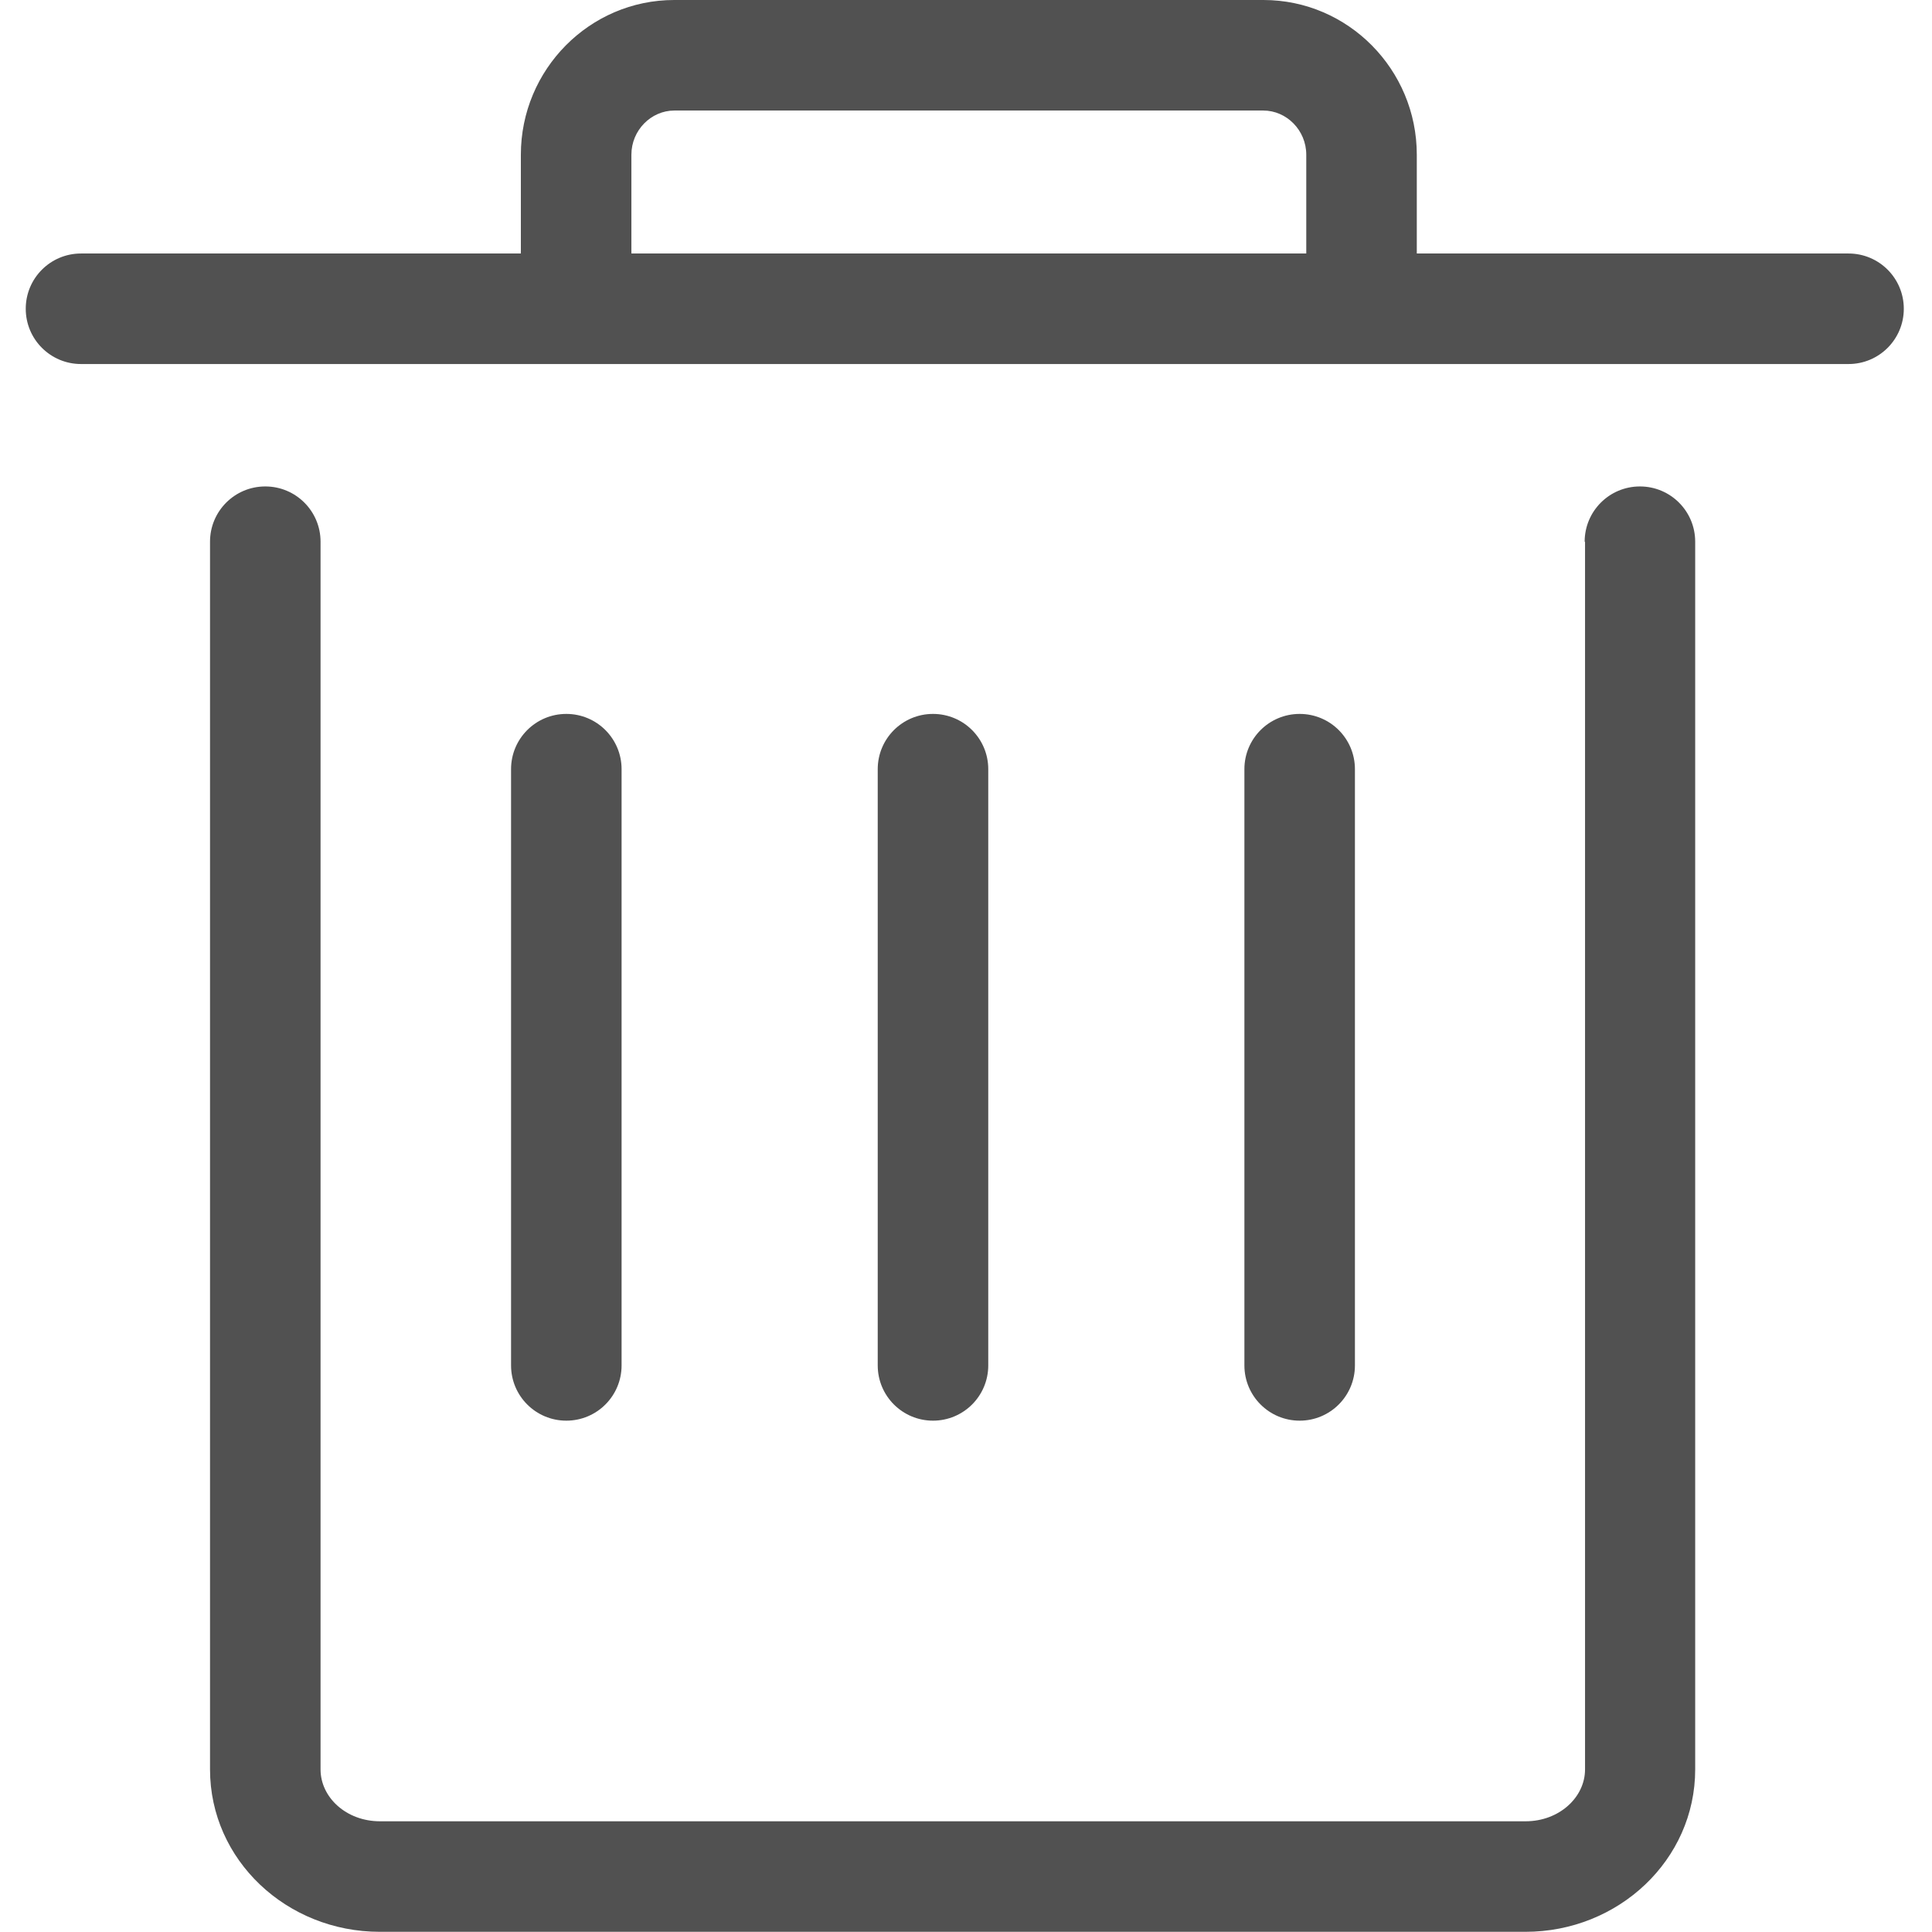
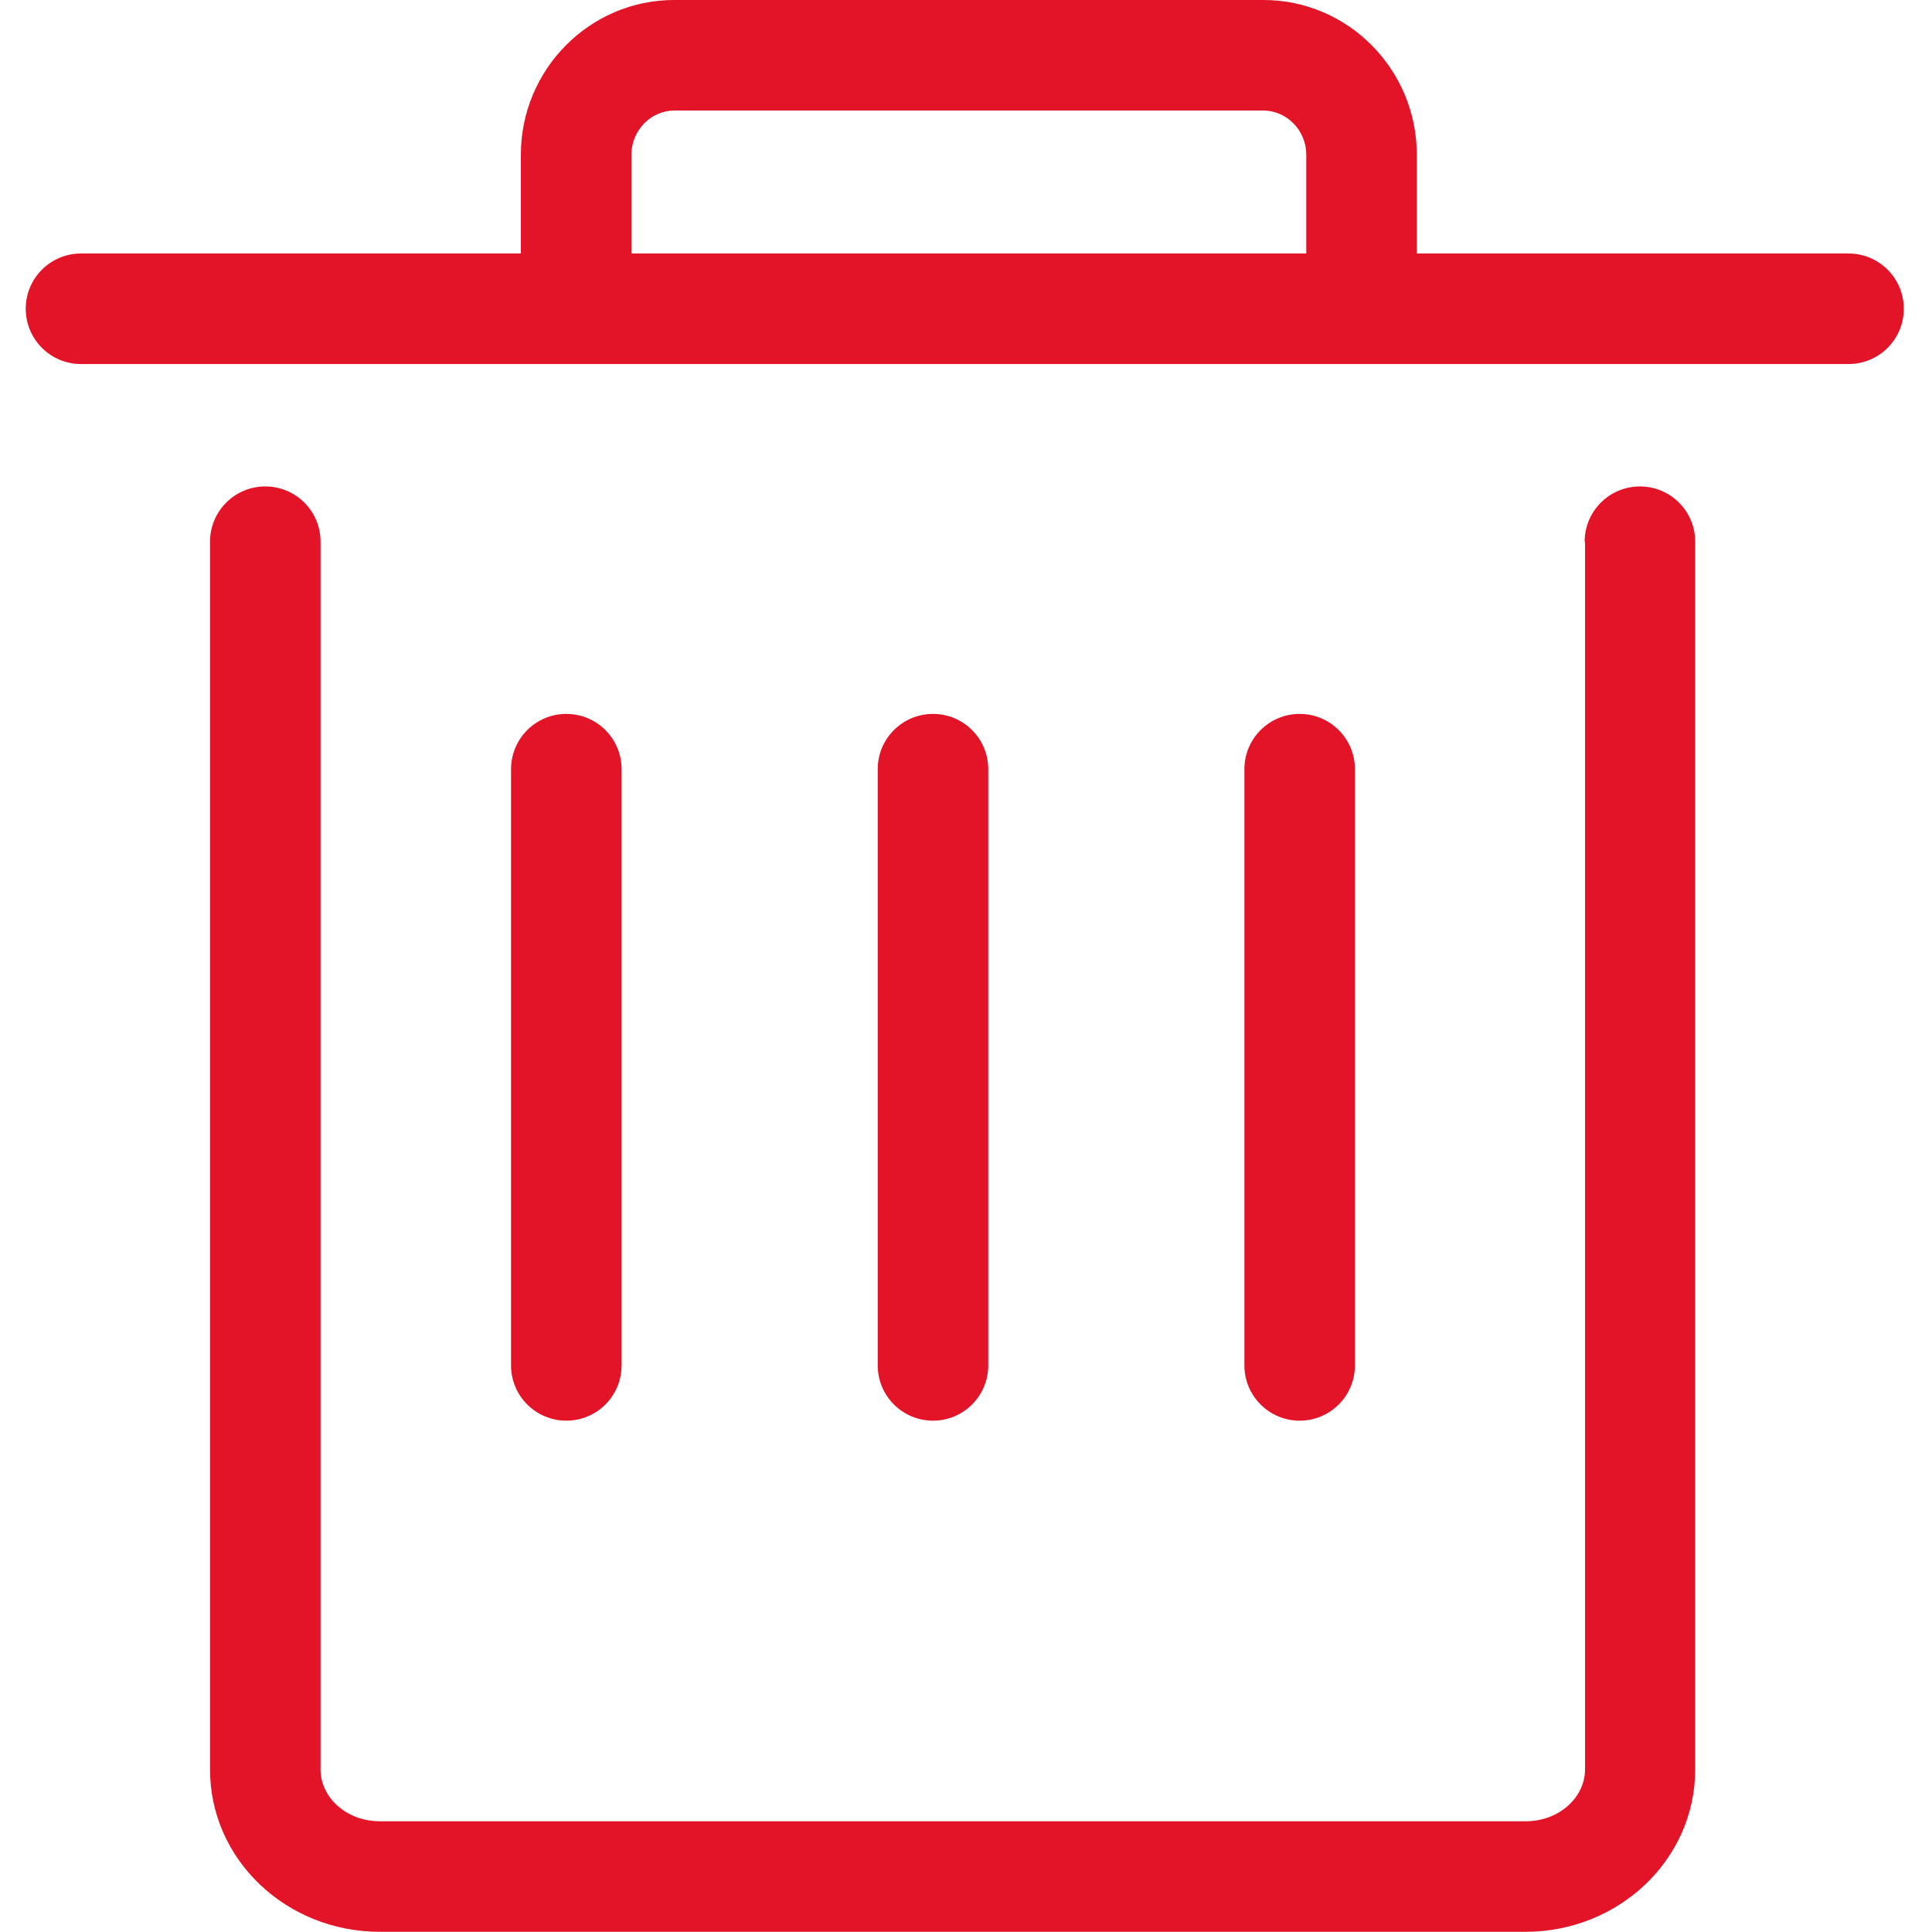
<svg xmlns="http://www.w3.org/2000/svg" t="1582857375168" class="icon" viewBox="0 0 1024 1024" version="1.1" p-id="1248" width="32" height="32">
  <defs>
    <style type="text/css" />
  </defs>
-   <path d="M839.904 287.116c0-16.195 13.096-29.291 29.291-29.291 16.195 0 29.291 13.096 29.291 29.291v650.709c0 47.986-40.688 86.075-89.974 86.075H201.291c-49.286 0-89.974-37.989-89.974-86.075V287.116c0-16.195 13.096-29.291 29.291-29.291s29.291 13.096 29.291 29.291v650.709c0 14.796 13.596 27.492 31.491 27.492h607.222c17.795 0 31.491-12.696 31.491-27.492V287.116zM42.937 192.943c-16.195 0-29.291-13.096-29.291-29.291s13.096-29.291 29.291-29.291h936.826c16.195 0 29.291 13.096 29.291 29.291s-13.096 29.291-29.291 29.291H42.937z" fill="#515151" p-id="1249" />
-   <path d="M334.652 147.857H276.069V81.976c0-45.087 36.389-81.976 81.276-81.976h312.309c44.887 0 81.276 36.889 81.276 81.976v65.881h-58.583V81.976c0-12.896-10.397-23.393-22.793-23.393H357.445c-12.396 0-22.793 10.497-22.793 23.393v65.881zM270.871 407.681c0-16.195 13.096-29.291 29.291-29.291 16.195 0 29.291 13.096 29.291 29.291v316.007c0 16.195-13.096 29.291-29.291 29.291-16.195 0-29.291-13.096-29.291-29.291V407.681zM465.214 407.681c0-16.195 13.096-29.291 29.291-29.291 16.195 0 29.291 13.096 29.291 29.291v316.007c0 16.195-13.096 29.291-29.291 29.291-16.195 0-29.291-13.096-29.291-29.291V407.681zM659.557 407.681c0-16.195 13.096-29.291 29.291-29.291 16.195 0 29.291 13.096 29.291 29.291v316.007c0 16.195-13.096 29.291-29.291 29.291-16.195 0-29.291-13.096-29.291-29.291V407.681z" fill="#515151" p-id="1250" />
+   <path d="M839.904 287.116c0-16.195 13.096-29.291 29.291-29.291 16.195 0 29.291 13.096 29.291 29.291v650.709c0 47.986-40.688 86.075-89.974 86.075H201.291c-49.286 0-89.974-37.989-89.974-86.075V287.116c0-16.195 13.096-29.291 29.291-29.291s29.291 13.096 29.291 29.291v650.709c0 14.796 13.596 27.492 31.491 27.492h607.222c17.795 0 31.491-12.696 31.491-27.492V287.116zM42.937 192.943c-16.195 0-29.291-13.096-29.291-29.291s13.096-29.291 29.291-29.291h936.826c16.195 0 29.291 13.096 29.291 29.291s-13.096 29.291-29.291 29.291H42.937z" fill="#e31328" p-id="1249" />
+   <path d="M334.652 147.857H276.069V81.976c0-45.087 36.389-81.976 81.276-81.976h312.309c44.887 0 81.276 36.889 81.276 81.976v65.881h-58.583V81.976c0-12.896-10.397-23.393-22.793-23.393H357.445c-12.396 0-22.793 10.497-22.793 23.393v65.881zM270.871 407.681c0-16.195 13.096-29.291 29.291-29.291 16.195 0 29.291 13.096 29.291 29.291v316.007c0 16.195-13.096 29.291-29.291 29.291-16.195 0-29.291-13.096-29.291-29.291V407.681zM465.214 407.681c0-16.195 13.096-29.291 29.291-29.291 16.195 0 29.291 13.096 29.291 29.291v316.007c0 16.195-13.096 29.291-29.291 29.291-16.195 0-29.291-13.096-29.291-29.291V407.681zM659.557 407.681c0-16.195 13.096-29.291 29.291-29.291 16.195 0 29.291 13.096 29.291 29.291v316.007c0 16.195-13.096 29.291-29.291 29.291-16.195 0-29.291-13.096-29.291-29.291V407.681z" fill="#e31328" p-id="1250" />
</svg>
